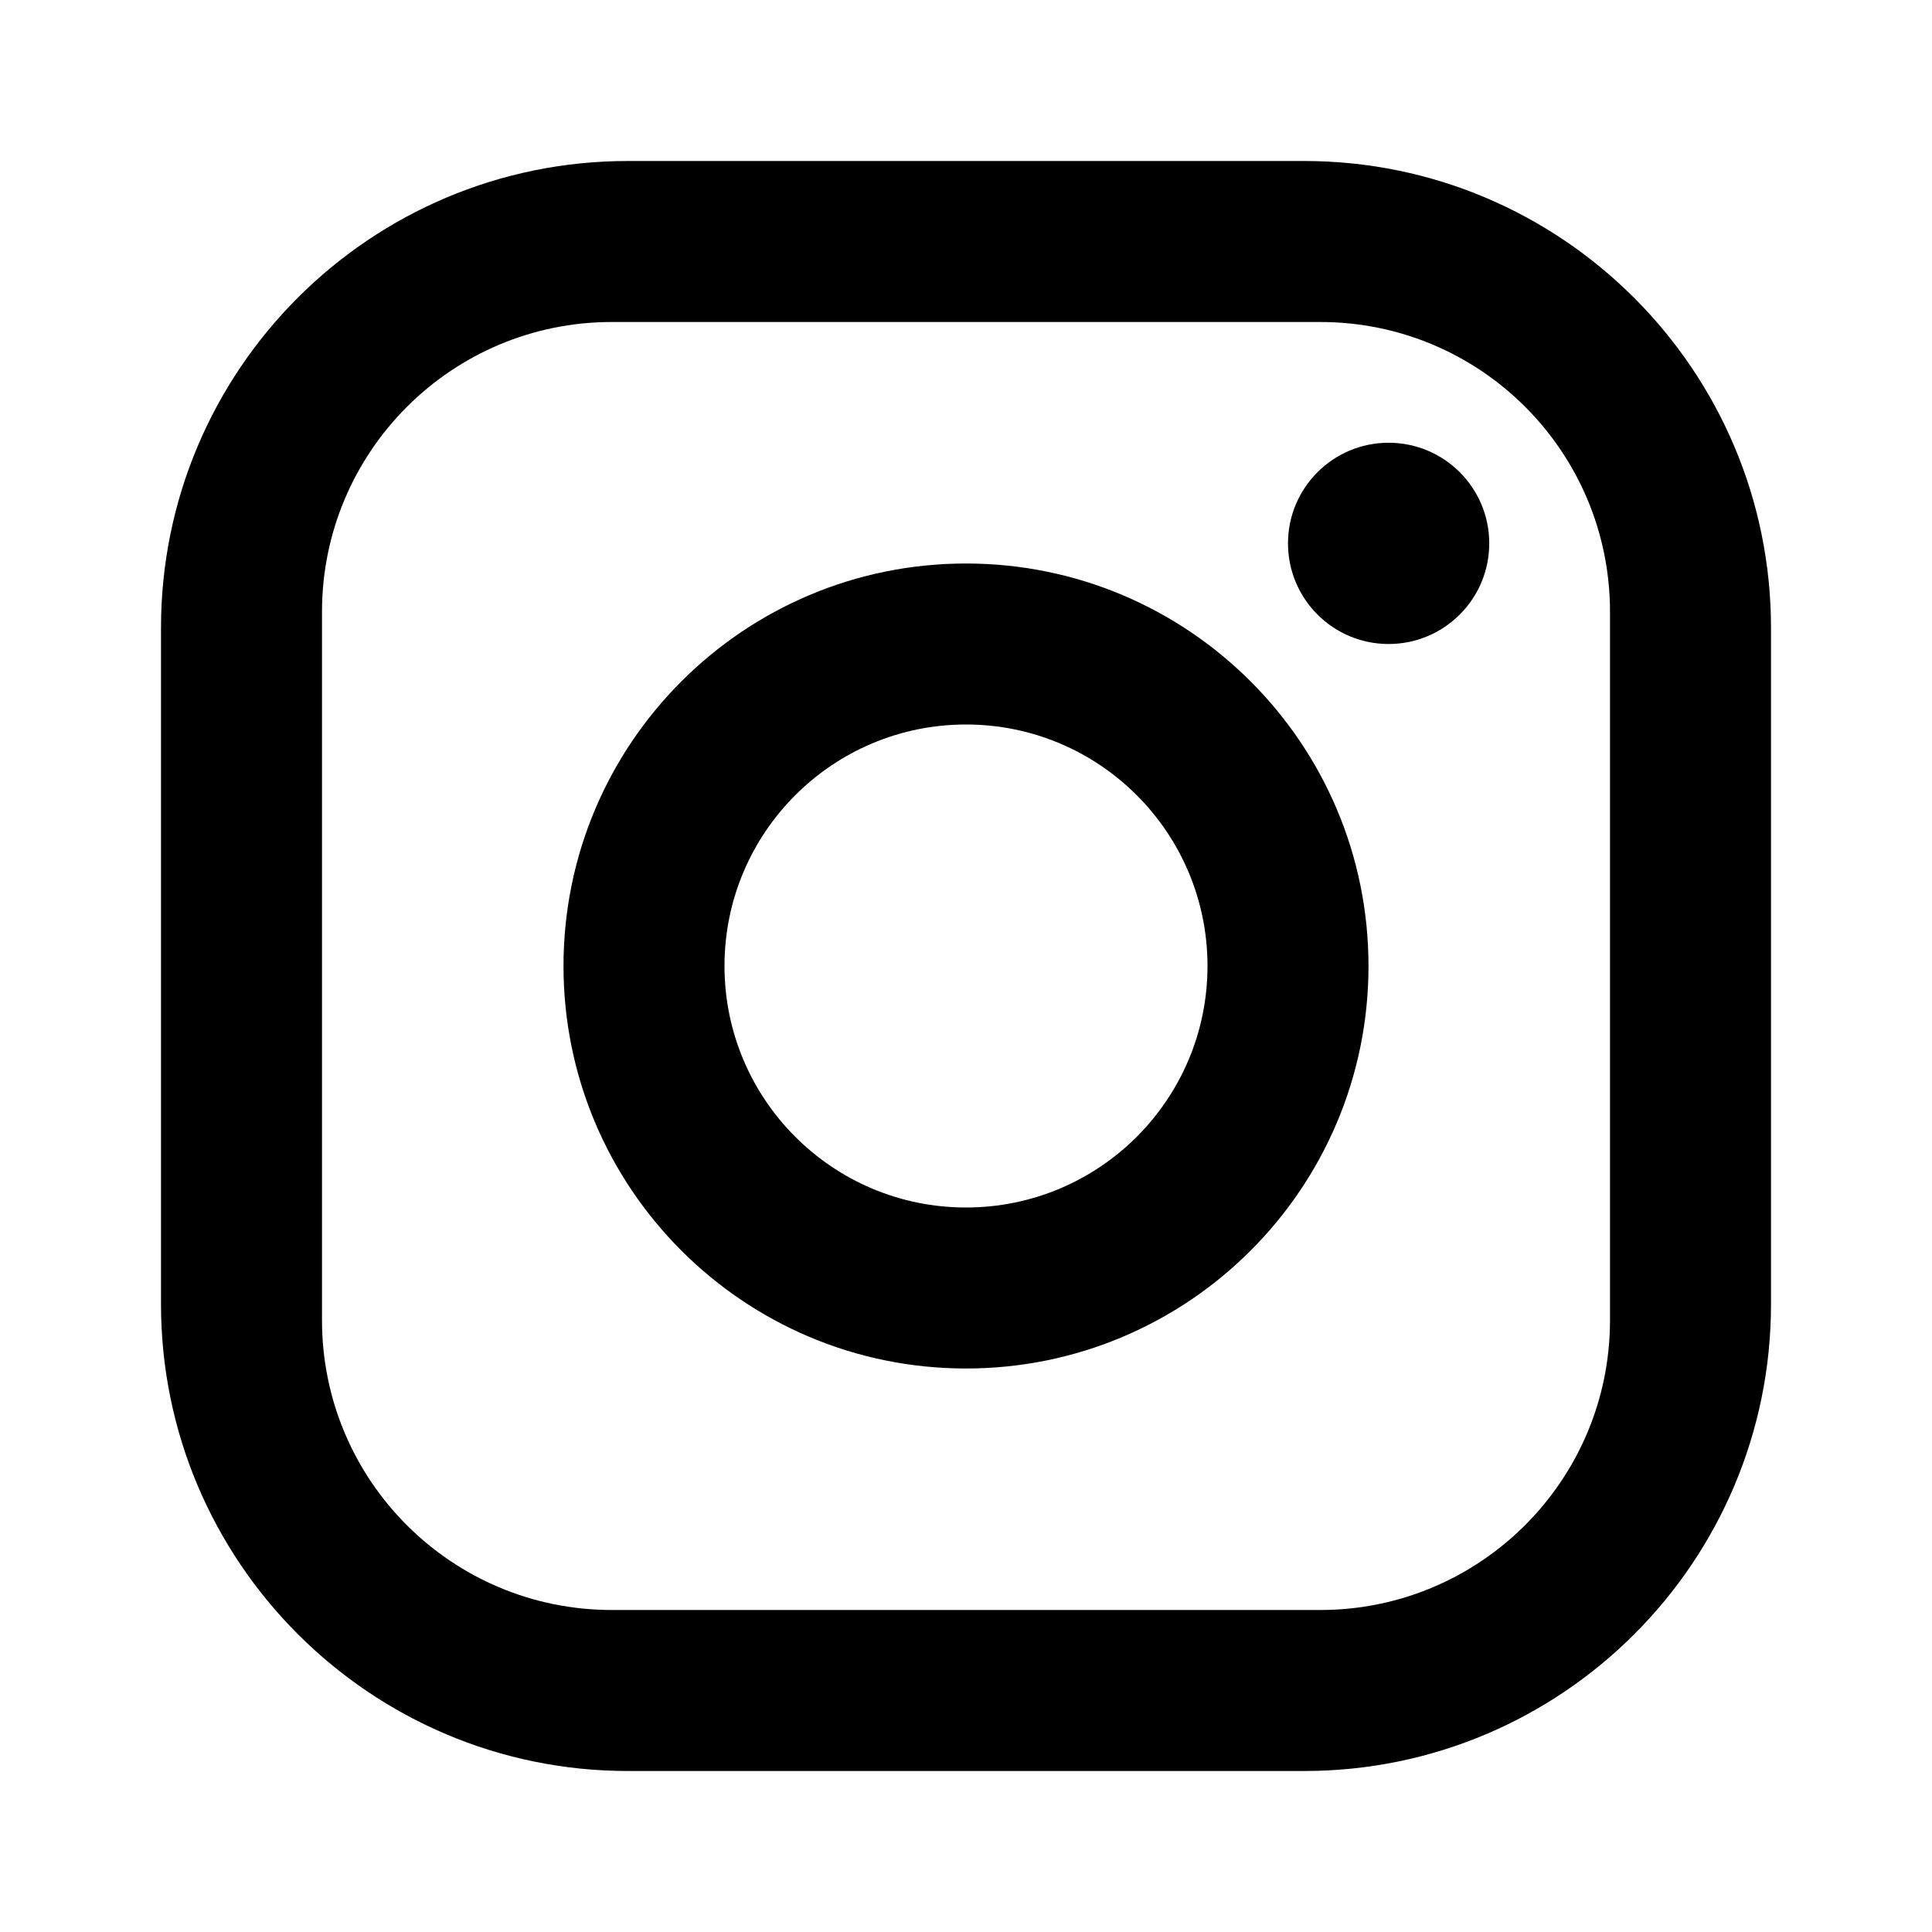
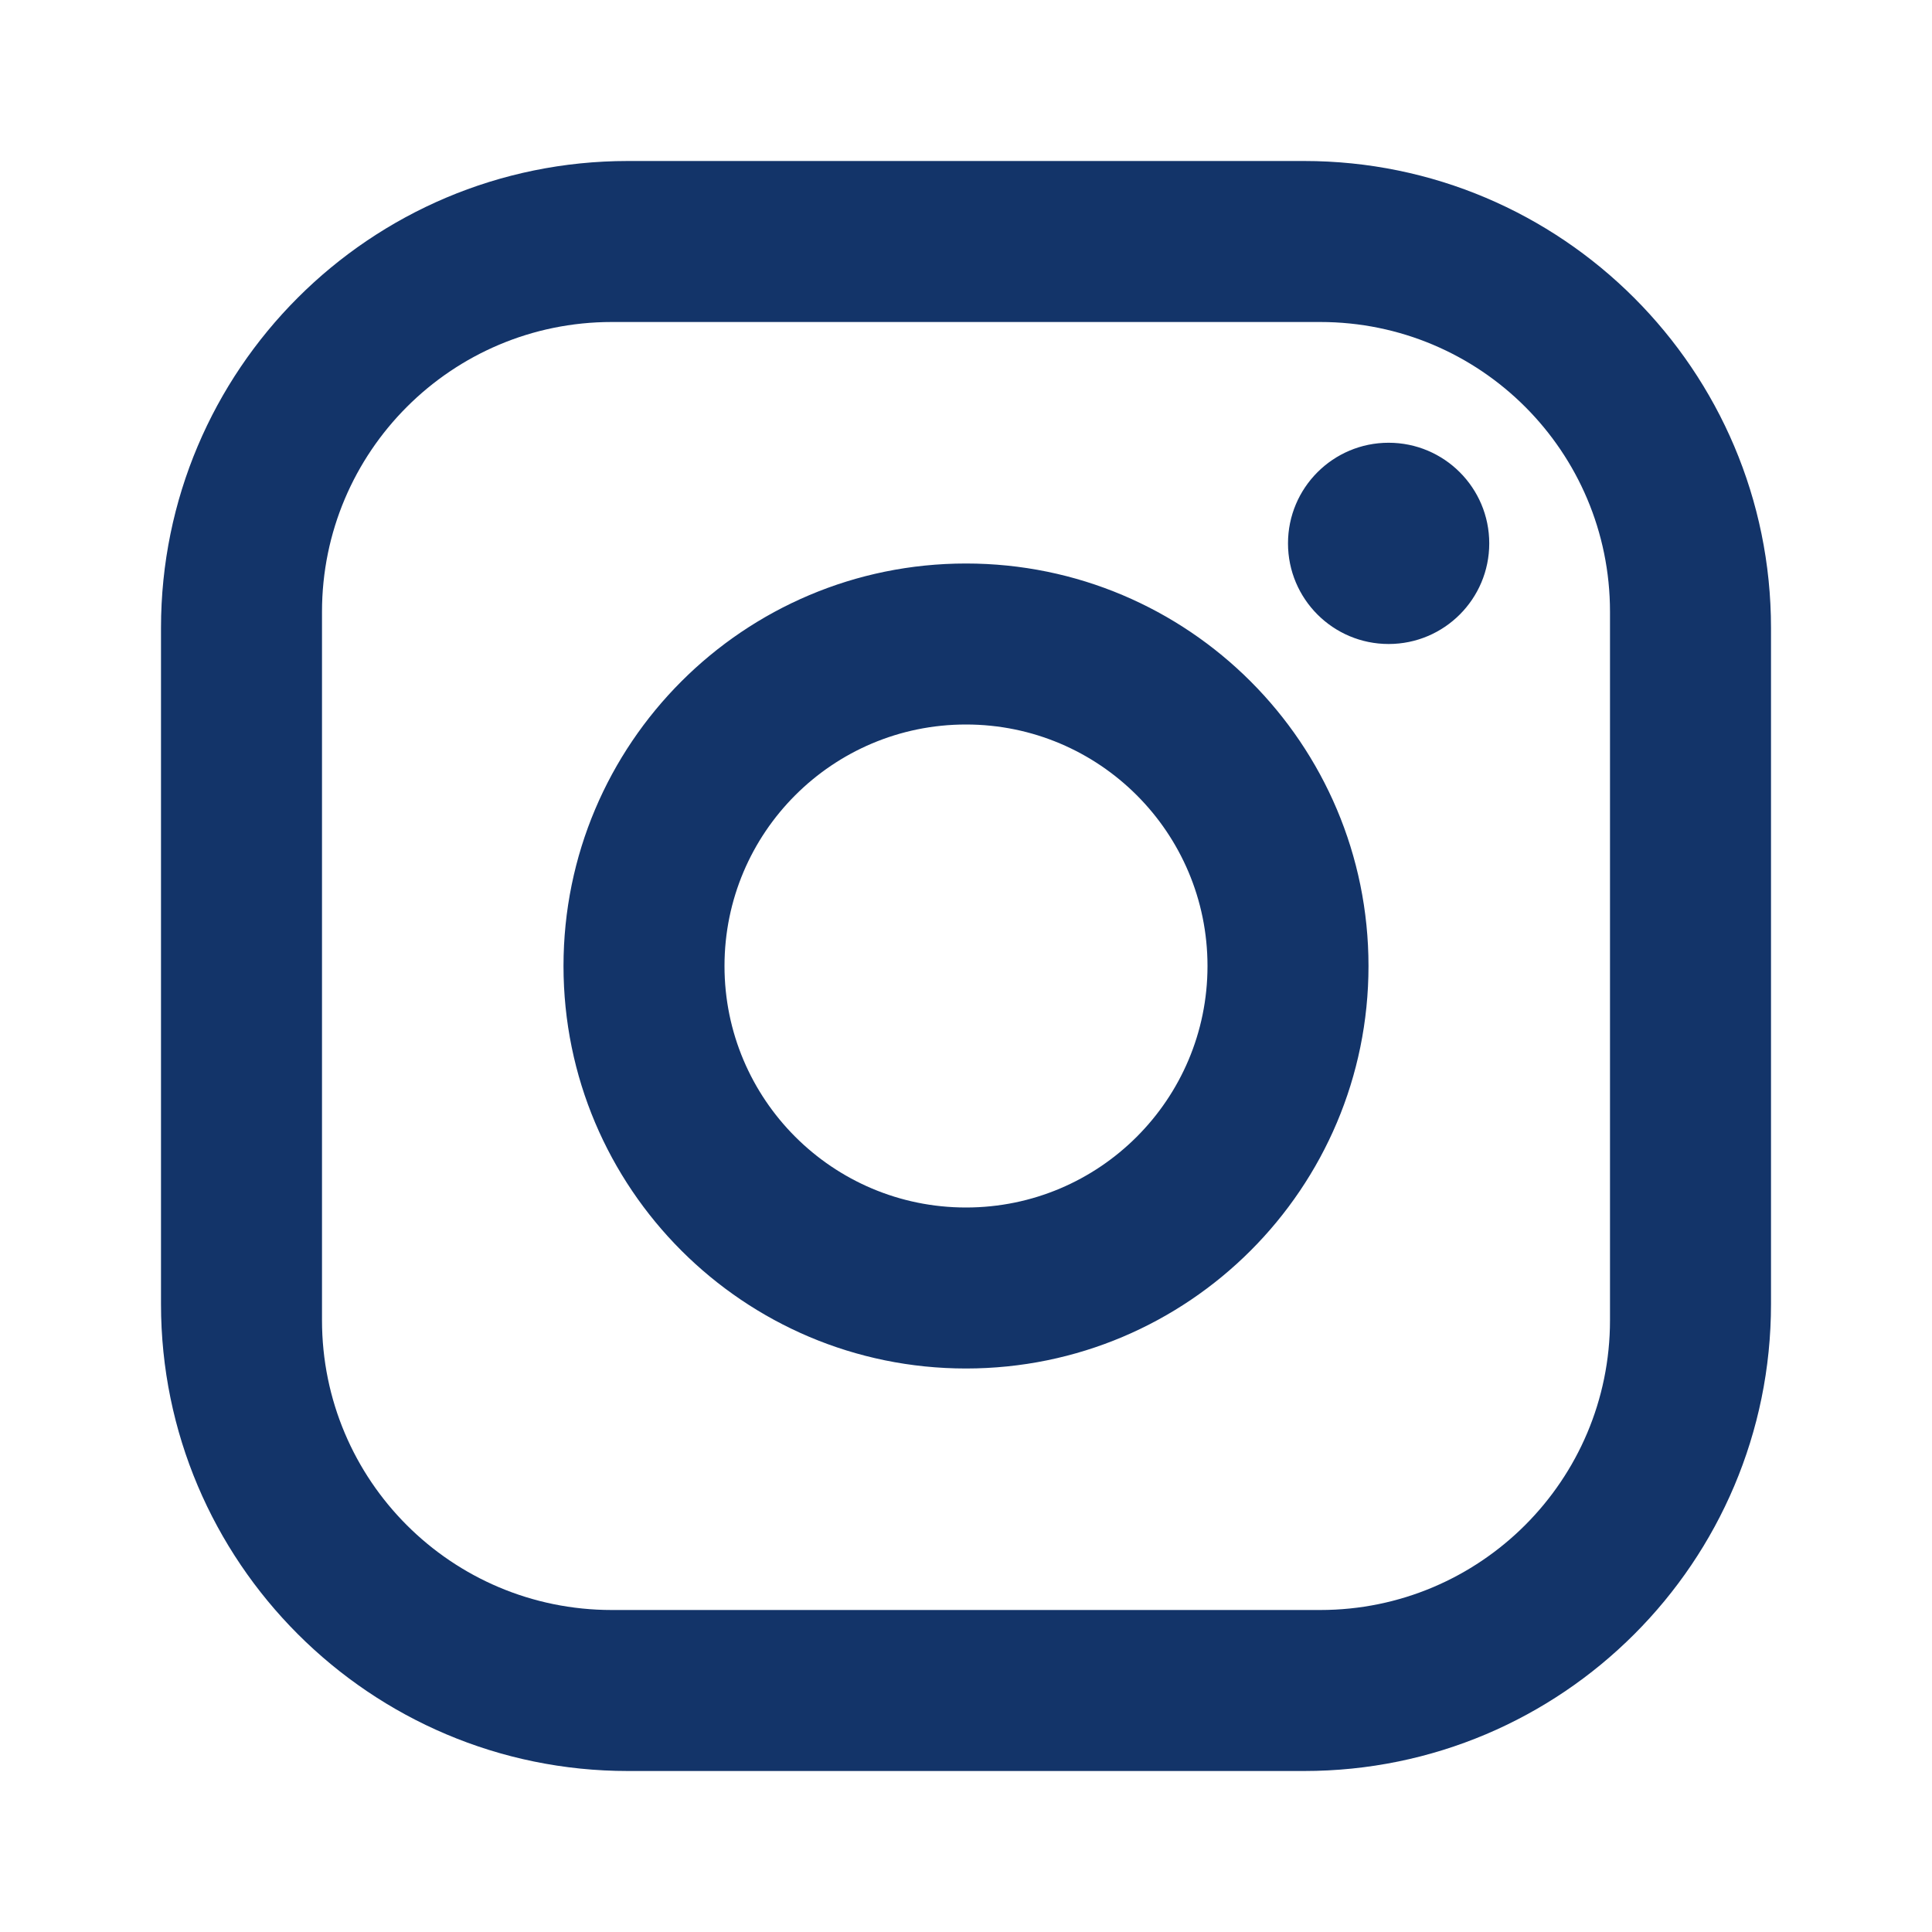
- <svg xmlns="http://www.w3.org/2000/svg" height="24" viewBox="0 0 24 24" width="24">
+ <svg xmlns="http://www.w3.org/2000/svg" height="24" fill="#133469" viewBox="0 0 24 24" width="24">
  <path d="m7.8 2h8.4c3.2 0 5.8 2.6 5.8 5.8v8.4a5.8 5.8 0 0 1 -5.8 5.8h-8.4c-3.2 0-5.8-2.6-5.8-5.8v-8.4a5.8 5.8 0 0 1 5.8-5.8m-.2 2a3.6 3.6 0 0 0 -3.6 3.6v8.8c0 1.99 1.61 3.6 3.6 3.6h8.8a3.6 3.6 0 0 0 3.6-3.6v-8.8c0-1.99-1.61-3.6-3.6-3.6zm9.65 1.5a1.25 1.25 0 0 1 1.25 1.25 1.25 1.25 0 0 1 -1.25 1.25 1.25 1.25 0 0 1 -1.25-1.25 1.25 1.25 0 0 1 1.25-1.25m-5.25 1.5a5 5 0 0 1 5 5 5 5 0 0 1 -5 5 5 5 0 0 1 -5-5 5 5 0 0 1 5-5m0 2a3 3 0 0 0 -3 3 3 3 0 0 0 3 3 3 3 0 0 0 3-3 3 3 0 0 0 -3-3z" />
</svg>
